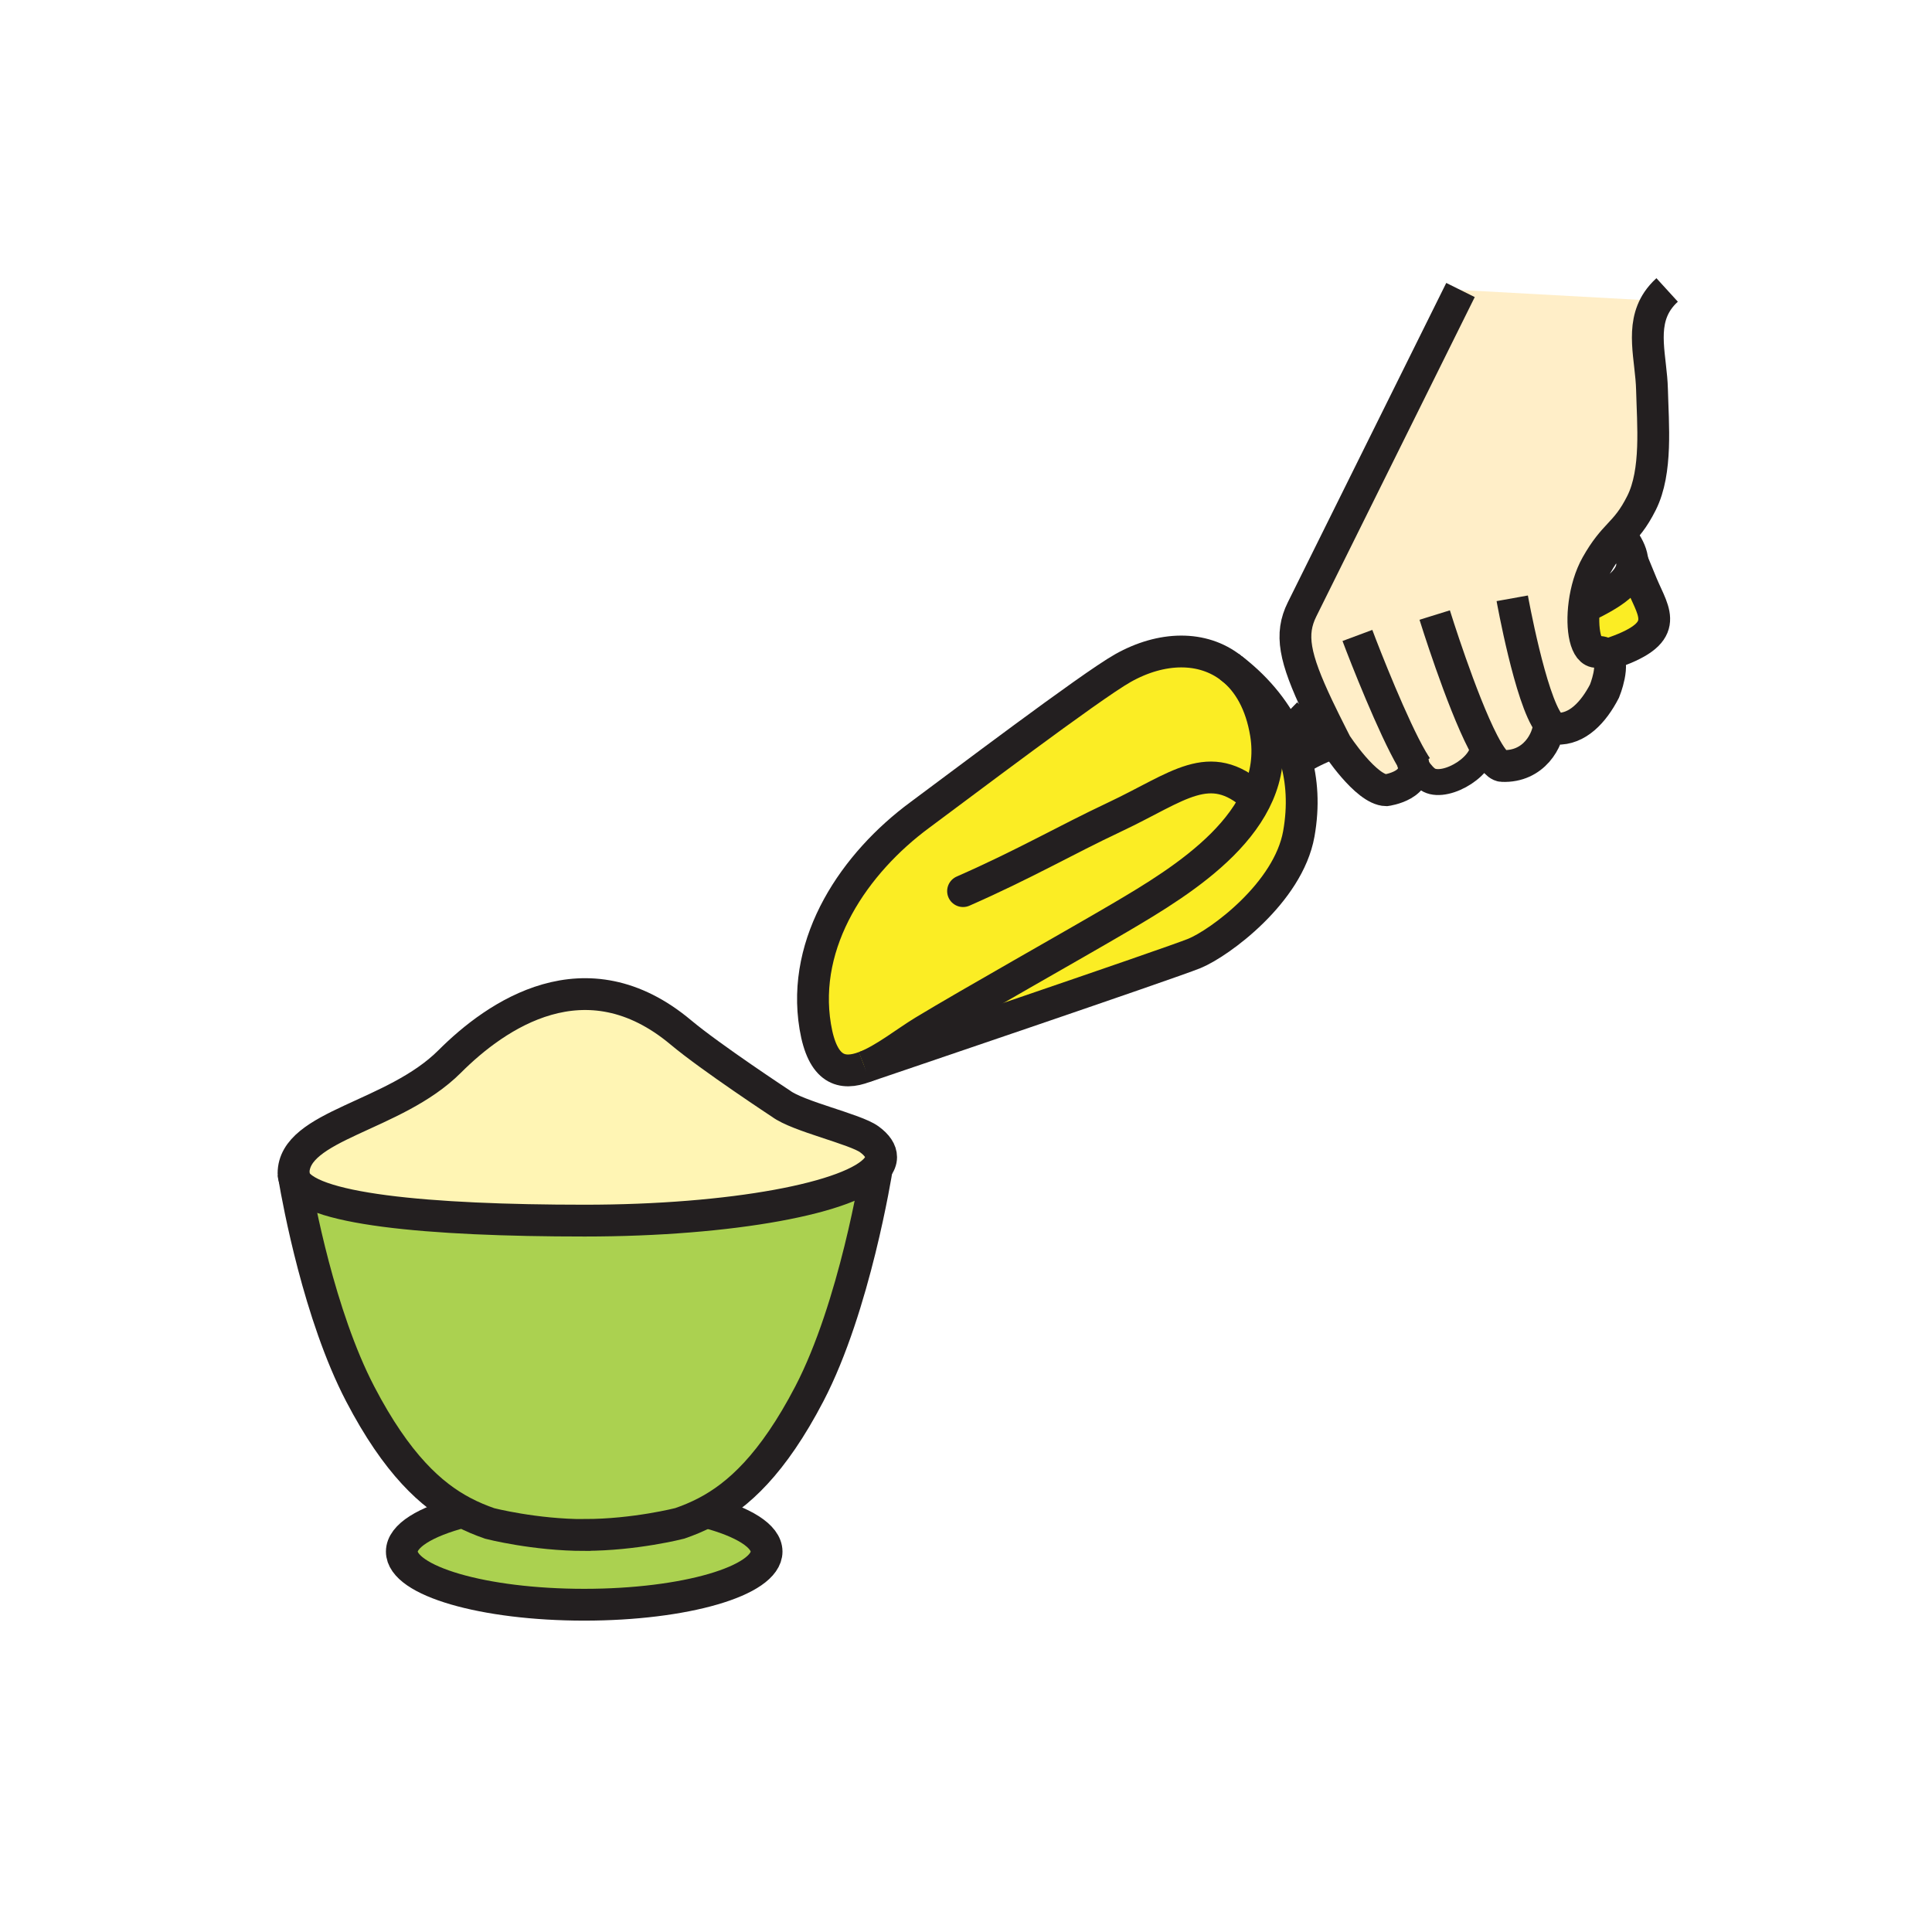
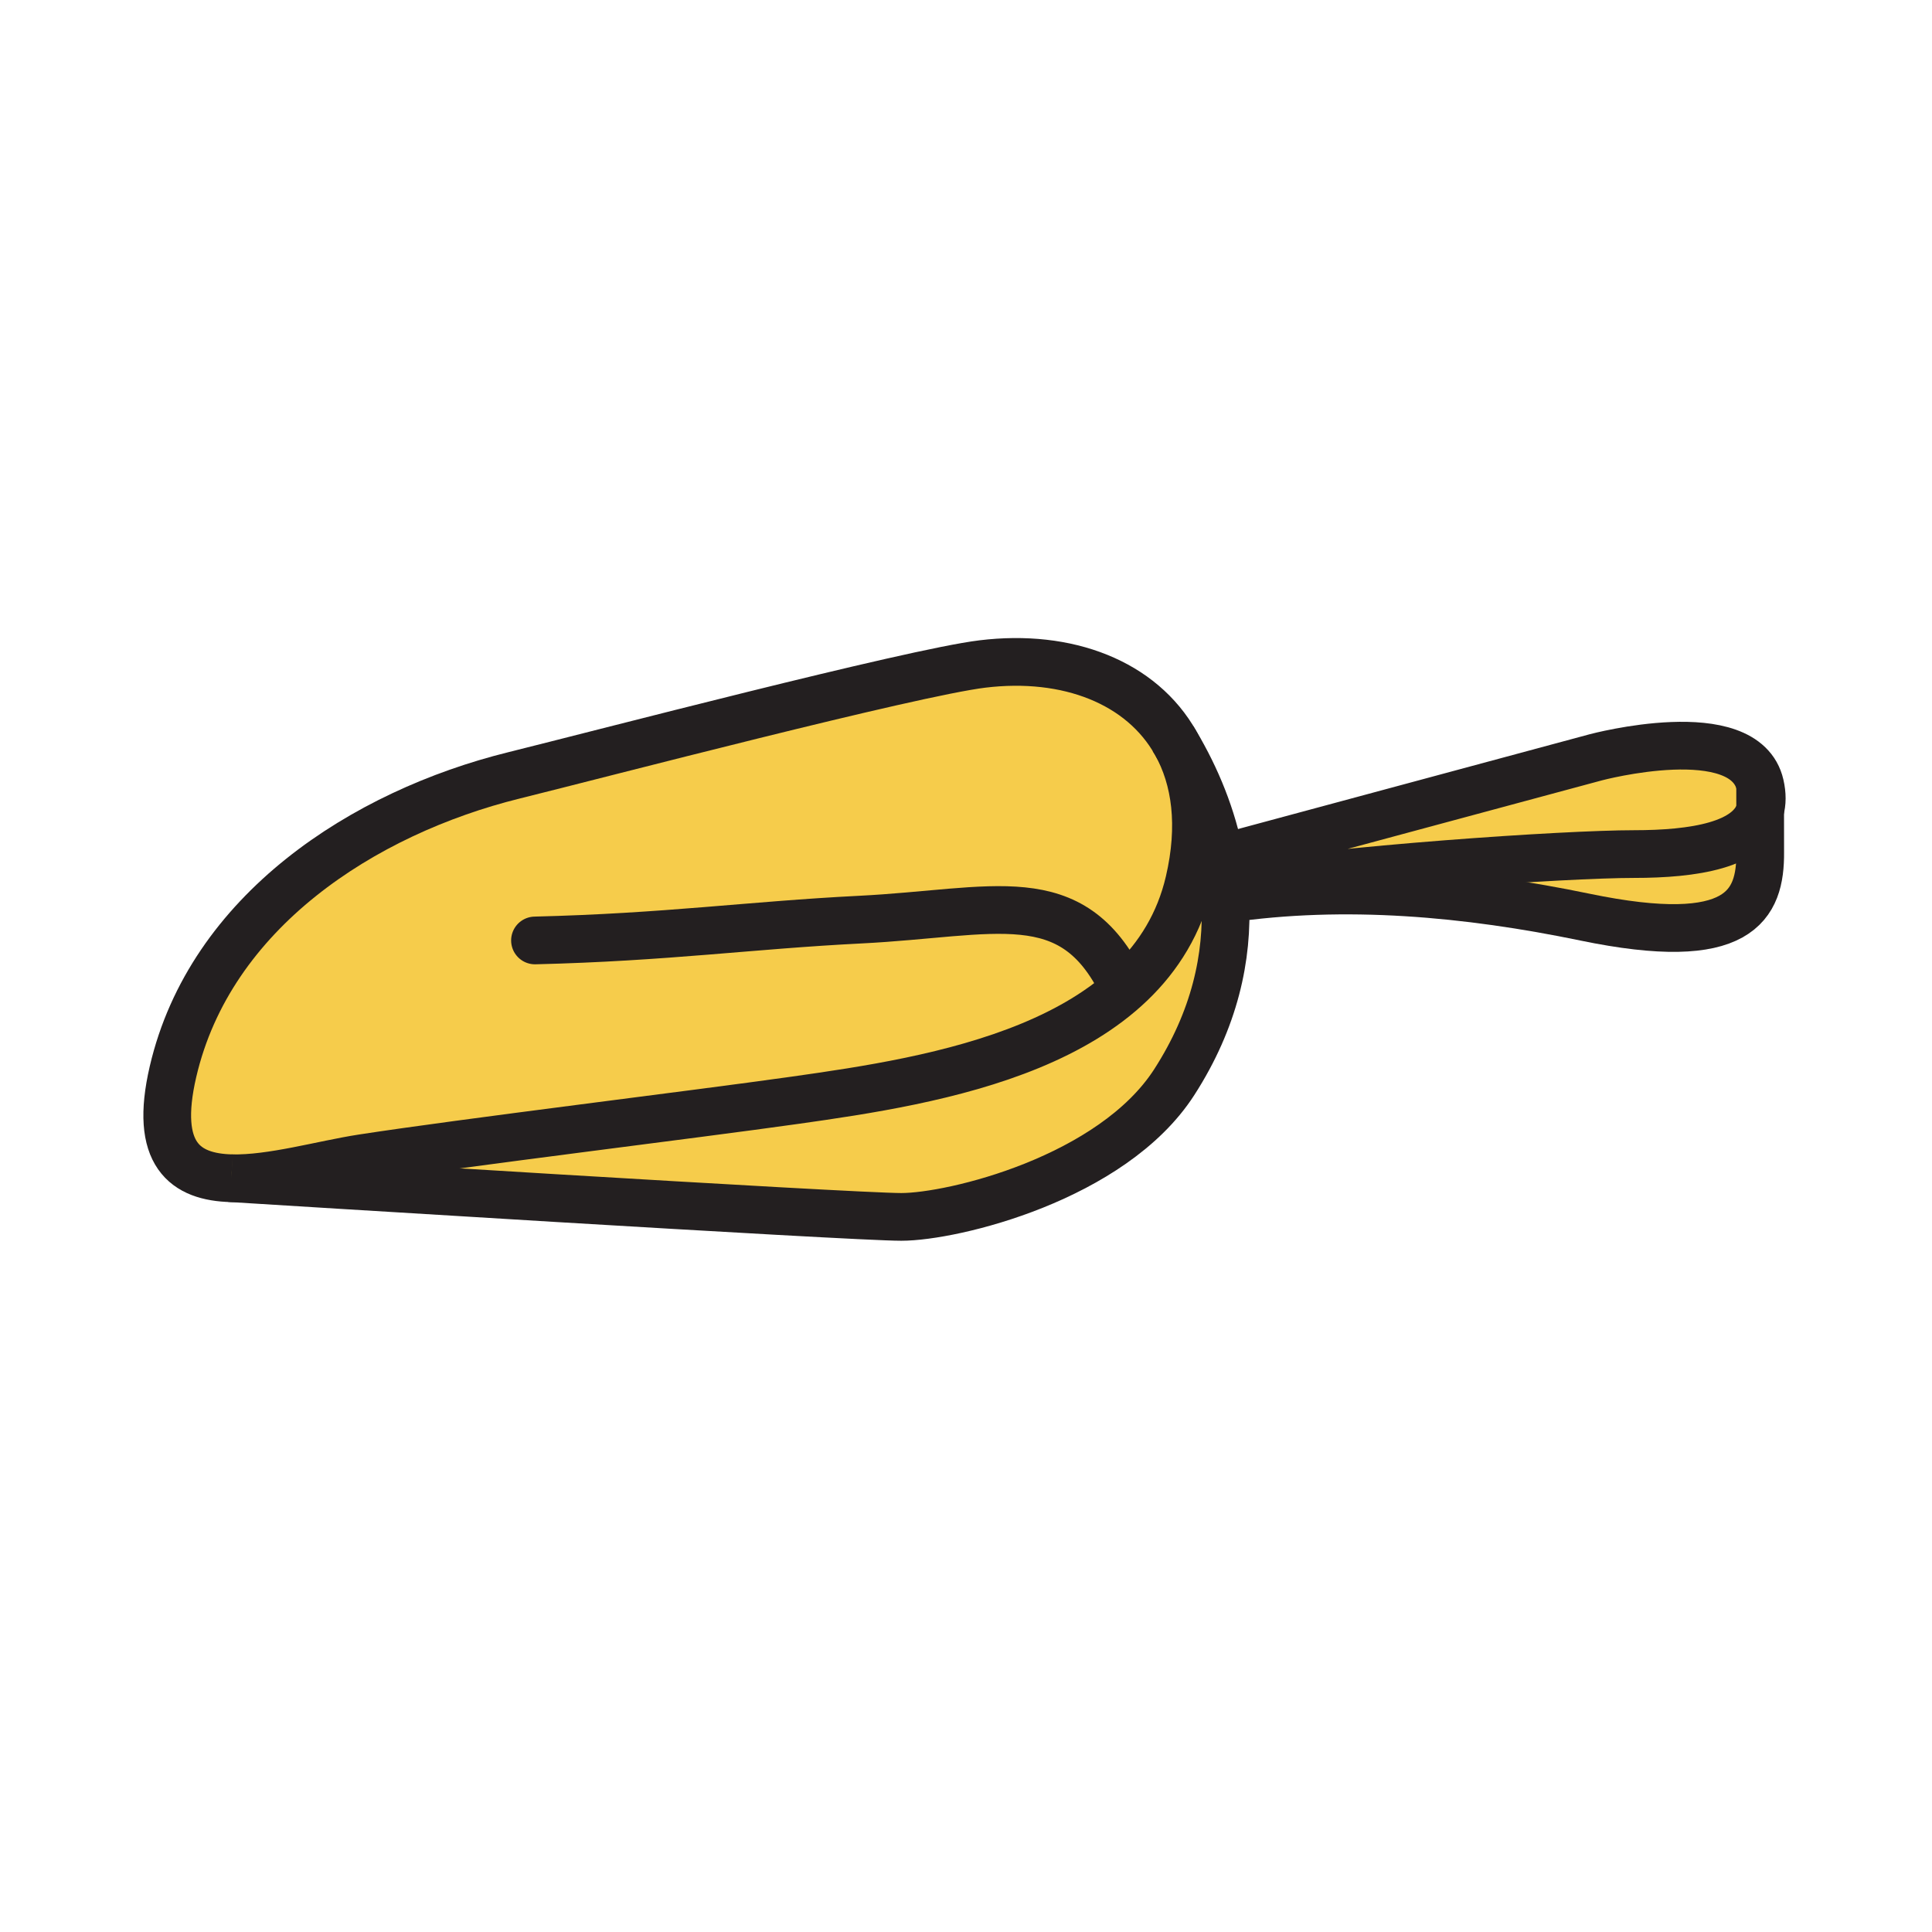
<svg xmlns="http://www.w3.org/2000/svg" width="850.394" height="850.394" viewBox="0 0 850.394 850.394" overflow="visible">
-   <path d="M586.46 324.24c-2.37-4.68-4.47-8.92-6.31-12.79-10.49-22.13-12.431-32.29-7.051-43.18 5.82-11.76 69.761-140.62 69.761-140.62l86.76 4.77c-7.72 11.46-2.8 25.39-2.47 39.08.369 15.19 2.369 35.97-4.601 49.87-3.64 7.26-6.66 10.47-9.88 13.93-2.95 3.16-6.06 6.54-9.939 13.43-2.79 4.95-4.53 11.06-5.311 16.94-1.5 11.23.521 21.59 5.5 21.27 1.8-.11 3.09.31 3.99 1.08 4.41 3.8-.67 16.17-.67 16.17-4.851 9.37-11.95 16.98-21.16 16.57-1.07-.05-2.15-.86-3.24-2.26-.24 7.12-6.59 19.25-20.649 18.65-2.271-.1-5.23-4.21-8.4-10.33l-.06.03c1.85 9.8-15.891 20.46-23.62 16.57-1.65-.84-3.521-2.88-5.49-5.73-.68-.98-1.4-2.14-2.16-3.44l-.01.01c4.71 11.45-11.29 13.57-11.29 13.57-8.94-.16-22.07-20.38-22.07-20.38-.56-1.09-1.1-2.16-1.63-3.21z" fill="#ffeec8" class="aac-skin-fill" />
-   <path d="M580.15 311.45c1.84 3.87 3.939 8.11 6.31 12.79l-1.17.59c-5.53 3.14-10.61 6.13-15.021 8.88a68.221 68.221 0 0 0-3.77-10.04l.14-.06L576 314l4.15-2.55zM722.76 257.31c5.431 12.92 13.45 21.52-14.76 30.69l-1.09.02c-.9-.77-2.19-1.19-3.99-1.08-4.979.32-7-10.04-5.5-21.27l2.58.33c12.01-5.9 18.98-11.52 18.51-19.01l4.25 10.32z" fill="#fbed24" />
-   <path d="M570.27 333.71c2.841 9.85 3.62 20.96 1.421 33.3-4.641 26.02-34.94 48.12-45.91 52.63-10.721 4.39-139.07 47.89-145.08 49.93 8.52-3.29 17.99-10.9 25.8-15.641 20.24-12.27 66.18-38.08 86.51-50.05 27.95-16.44 70.61-42.19 64.181-81.1-2.181-13.19-7.631-22.65-15.03-28.55 9.75 7.4 18.64 17.24 24.34 29.44a68.612 68.612 0 0 1 3.768 10.041z" fill="#fbed24" />
-   <path d="M557.19 322.78c6.43 38.91-36.23 64.66-64.181 81.1-20.33 11.97-66.27 37.78-86.51 50.05-7.81 4.74-17.28 12.351-25.8 15.641-.06.01-.1.029-.13.04-9.91 3.77-18.52 1.64-21.73-17.771-6.22-37.54 17.49-72.08 46.07-93.15 16.13-11.9 75.03-56.55 89.33-64.6 17.069-9.62 35.17-9.91 47.74.01.06.04.119.09.18.13 7.401 5.9 12.851 15.36 15.031 28.55z" fill="#fbed24" />
-   <path d="M385.99 514.04c-10.45 13.19-64.06 23.229-128.62 23.229-68.91 0-123.23-5.01-127.85-18.829-.19-1.19-.31-1.881-.32-1.96.01-21.391 44.26-24.771 68.73-49.25 20.43-20.421 59.82-47.96 101.79-12.771 13.16 11.021 44.02 31.32 44.02 31.32 7.54 5.66 32.76 11.189 38.91 15.71 3.39 2.49 5.19 5.109 5.19 7.84 0 1.601-.63 3.171-1.85 4.711z" fill="#fff5b4" />
-   <path d="M310.84 665.56c-4 2.101-7.88 3.671-11.63 4.971 0 0-19.77 5.09-41.79 5.09l-.05.04c-22.03 0-41.79-5.08-41.79-5.08-3.82-1.33-7.77-2.93-11.86-5.1-13.82-7.301-29.05-20.98-45.19-51.95-18.07-34.681-27.23-84.65-29.01-95.09 4.62 13.819 58.94 18.829 127.85 18.829 64.56 0 118.17-10.039 128.62-23.229-.25 1.6-9.74 61.07-29.73 99.44-16.22 31.139-31.54 44.799-45.42 52.079z" fill="#abd150" />
-   <path d="M203.72 665.48c4.09 2.17 8.04 3.77 11.86 5.1 0 0 19.76 5.08 41.79 5.08l.05-.04c22.02 0 41.79-5.09 41.79-5.09 3.75-1.3 7.63-2.87 11.63-4.971 16.32 4.29 26.58 10.5 26.58 17.391 0 12.92-35.94 23.39-80.27 23.39-44.34 0-80.28-10.47-80.28-23.39 0-6.94 10.38-13.17 26.85-17.47z" fill="#abd150" />
-   <g fill="none" stroke="#231f20">
-     <path d="M380.57 469.61c-9.91 3.77-18.52 1.64-21.73-17.771-6.22-37.54 17.49-72.08 46.07-93.15 16.13-11.9 75.03-56.55 89.33-64.6 17.069-9.62 35.17-9.91 47.74.01M542.16 294.23c7.399 5.9 12.85 15.36 15.03 28.55 6.43 38.91-36.23 64.66-64.181 81.1-20.33 11.97-66.27 37.78-86.51 50.05-7.81 4.74-17.28 12.351-25.8 15.641" stroke-width="14" />
-     <path d="M380.48 469.64l.09-.029c.03-.011.07-.03.13-.04 6.01-2.04 134.359-45.541 145.08-49.93 10.97-4.51 41.27-26.61 45.91-52.63 2.199-12.34 1.42-23.45-1.421-33.3a68.221 68.221 0 0 0-3.77-10.04c-5.7-12.2-14.59-22.04-24.34-29.44-.061-.04-.12-.09-.18-.13-.271-.2-.53-.4-.801-.6" stroke-width="14" />
-     <path d="M585.29 324.83c-5.53 3.14-10.61 6.13-15.021 8.88-2.06 1.28-3.979 2.51-5.729 3.68" stroke-width="12.966" />
-     <path d="M712.75 235.37c.67.62 1.29 1.33 1.85 2.14 2.46 3.51 3.73 6.63 3.91 9.48.471 7.49-6.5 13.11-18.51 19.01M566.64 323.61L576 314" stroke-width="14" />
-     <path d="M708 288c28.21-9.17 20.19-17.77 14.76-30.69l-4.25-10.32-3.91-9.48" stroke-width="14" />
-     <path d="M573.25 334.8c5.91-3.53 8.65-4.33 14.84-7.35" stroke-width="11.417" />
-     <path d="M423.9 392.24c27.51-12.1 44.291-22.04 66.94-32.72 27.91-13.15 41.47-26.53 61.36-8.73" stroke-width="14" stroke-linecap="round" stroke-linejoin="round" />
-     <path d="M623.62 337.69c1.97 2.85 3.84 4.89 5.49 5.73 7.729 3.89 25.47-6.77 23.62-16.57" stroke-width="11.417" />
-     <path d="M623.62 337.69c-.68-.98-1.4-2.14-2.16-3.44-8.25-14.15-20.6-45.48-23.979-54.55" stroke-width="14" />
-     <path d="M642.86 127.65s-63.94 128.86-69.761 140.62c-5.38 10.89-3.439 21.05 7.051 43.18 1.84 3.87 3.939 8.11 6.31 12.79.53 1.05 1.07 2.12 1.63 3.21 0 0 13.13 20.22 22.07 20.38 0 0 16-2.12 11.29-13.57M631.5 270.72s11.62 37.44 21.29 56.1c3.17 6.12 6.13 10.23 8.4 10.33 14.06.6 20.409-11.53 20.649-18.65M665.63 263.35s8.01 44.5 16.21 55.14v.01c1.09 1.4 2.17 2.21 3.24 2.26 9.21.41 16.31-7.2 21.16-16.57 0 0 5.08-12.37.67-16.17-.9-.77-2.19-1.19-3.99-1.08-4.979.32-7-10.04-5.5-21.27.78-5.88 2.521-11.99 5.311-16.94 3.88-6.89 6.989-10.27 9.939-13.43 3.22-3.46 6.24-6.67 9.88-13.93 6.97-13.9 4.97-34.68 4.601-49.87-.33-13.69-5.25-27.62 2.47-39.08 1.12-1.65 2.5-3.26 4.189-4.8M385.99 514v.04c-.25 1.6-9.74 61.07-29.73 99.44-16.22 31.14-31.54 44.8-45.42 52.079-4 2.101-7.88 3.671-11.63 4.971 0 0-19.77 5.09-41.79 5.09l-.05.04c-22.03 0-41.79-5.08-41.79-5.08-3.82-1.33-7.77-2.93-11.86-5.1-13.82-7.301-29.05-20.98-45.19-51.95-18.07-34.681-27.23-84.65-29.01-95.09-.19-1.19-.31-1.881-.32-1.96" stroke-width="14" />
-     <path d="M310.79 665.55c.01 0 .04 0 .05.01 16.32 4.29 26.58 10.5 26.58 17.391 0 12.92-35.94 23.39-80.27 23.39-44.34 0-80.28-10.47-80.28-23.39 0-6.94 10.38-13.17 26.85-17.47h.05M129.2 516.48c.01-21.391 44.26-24.771 68.73-49.25 20.43-20.421 59.82-47.96 101.79-12.771 13.16 11.021 44.02 31.32 44.02 31.32 7.54 5.66 32.76 11.189 38.91 15.71 3.39 2.49 5.19 5.109 5.19 7.84 0 1.6-.63 3.17-1.85 4.71-10.45 13.19-64.06 23.229-128.62 23.229-68.91 0-123.23-5.01-127.85-18.829a6.135 6.135 0 0 1-.32-1.959z" stroke-width="14" />
+   <g fill="#f6cc4b">
+     <path d="M538.95 391.09c49.87-8.42 150.14-15.16 180.22-15.16 26.48 0 51.17-3.9 55.59-19.35l.021 18.55c.18 23.32-8.91 42.68-77.13 28.56C646.07 393 592.07 388 539.69 395.7l-.41.02c-.08-1.55-.19-3.1-.33-4.63z" />
+     <path d="M774.75 345.5l.01 11.08c-4.42 15.45-29.109 19.35-55.59 19.35-30.08 0-130.35 6.74-180.22 15.16-.391-4.46-1-8.87-1.83-13.2l165.32-44.56s65.52-17.48 72.31 12.17z" />
+     <path d="M537.12 377.89c.83 4.33 1.439 8.74 1.83 13.2.14 1.53.25 3.08.33 4.63 1.37 25.62-4.71 53.11-22.41 80.589-27.271 42.36-97.34 59.32-120.16 59.32-22.36 0-284.19-16.35-294.72-17.01 17.59.399 40.05-6.16 57.44-8.84 44.98-6.94 145.58-19.141 190.51-25.49 61.73-8.72 156.46-23.16 173.47-96.16 5.75-24.7 2.97-45.24-5.83-60.93 8.97 15.081 16.07 32.241 19.54 50.691z" />
+     <path d="M523.41 388.13c-17.01 73-111.74 87.44-173.47 96.16-44.93 6.35-145.53 18.55-190.51 25.49-17.39 2.68-39.85 9.239-57.44 8.84h-.03c-20.46-.49-34.3-10.42-25.81-46.92 16.39-70.45 83.81-114.01 150.08-130.41 37.39-9.26 174.81-45.2 206.15-49.02 37.59-4.59 70.11 8.1 85.15 34.84.01.03.029.06.05.09 8.8 15.69 11.58 36.23 5.83 60.93z" />
+   </g>
+   <g fill="none" stroke="#231f20" stroke-width="21">
+     <path d="M101.96 518.62c-20.46-.49-34.3-10.42-25.81-46.92 16.39-70.45 83.81-114.01 150.08-130.41 37.39-9.26 174.81-45.2 206.15-49.02 37.59-4.59 70.11 8.1 85.15 34.84M517.58 327.2c8.8 15.69 11.58 36.23 5.83 60.93-17.01 73-111.74 87.44-173.47 96.16-44.93 6.35-145.53 18.55-190.51 25.49-17.39 2.68-39.85 9.239-57.44 8.84" />
+     <path d="M101.66 518.6s.1.011.3.021h.03c10.53.66 272.36 17.01 294.72 17.01 22.82 0 92.89-16.96 120.16-59.32 17.7-27.479 23.78-54.97 22.41-80.589-.08-1.55-.19-3.1-.33-4.63-.391-4.46-1-8.87-1.83-13.2-3.47-18.45-10.57-35.61-19.54-50.69a.369.369 0 0 1-.05-.09c-.4-.67-.811-1.33-1.21-1.99" />
+     <path d="M537.09 377.9l.03-.01 165.32-44.56s65.52-17.48 72.31 12.17c.97 4.23.92 7.9.01 11.08-4.42 15.45-29.109 19.35-55.59 19.35-30.08 0-130.35 6.74-180.22 15.16-3.08.52-5.96 1.04-8.63 1.57" />
+     <path d="M539.69 395.7c52.38-7.7 106.38-2.7 157.96 7.99 68.22 14.12 77.31-5.24 77.13-28.56l-.021-18.55-.01-11.08" />
+     <path d="M235.48 413.95c57.81-1.4 94.92-6.75 143.02-9.16 59.28-2.97 93.18-16.7 115.56 28.93" stroke-linecap="round" stroke-linejoin="round" />
  </g>
  <path fill="none" d="M0 0h850.394v850.394H0z" />
</svg>
